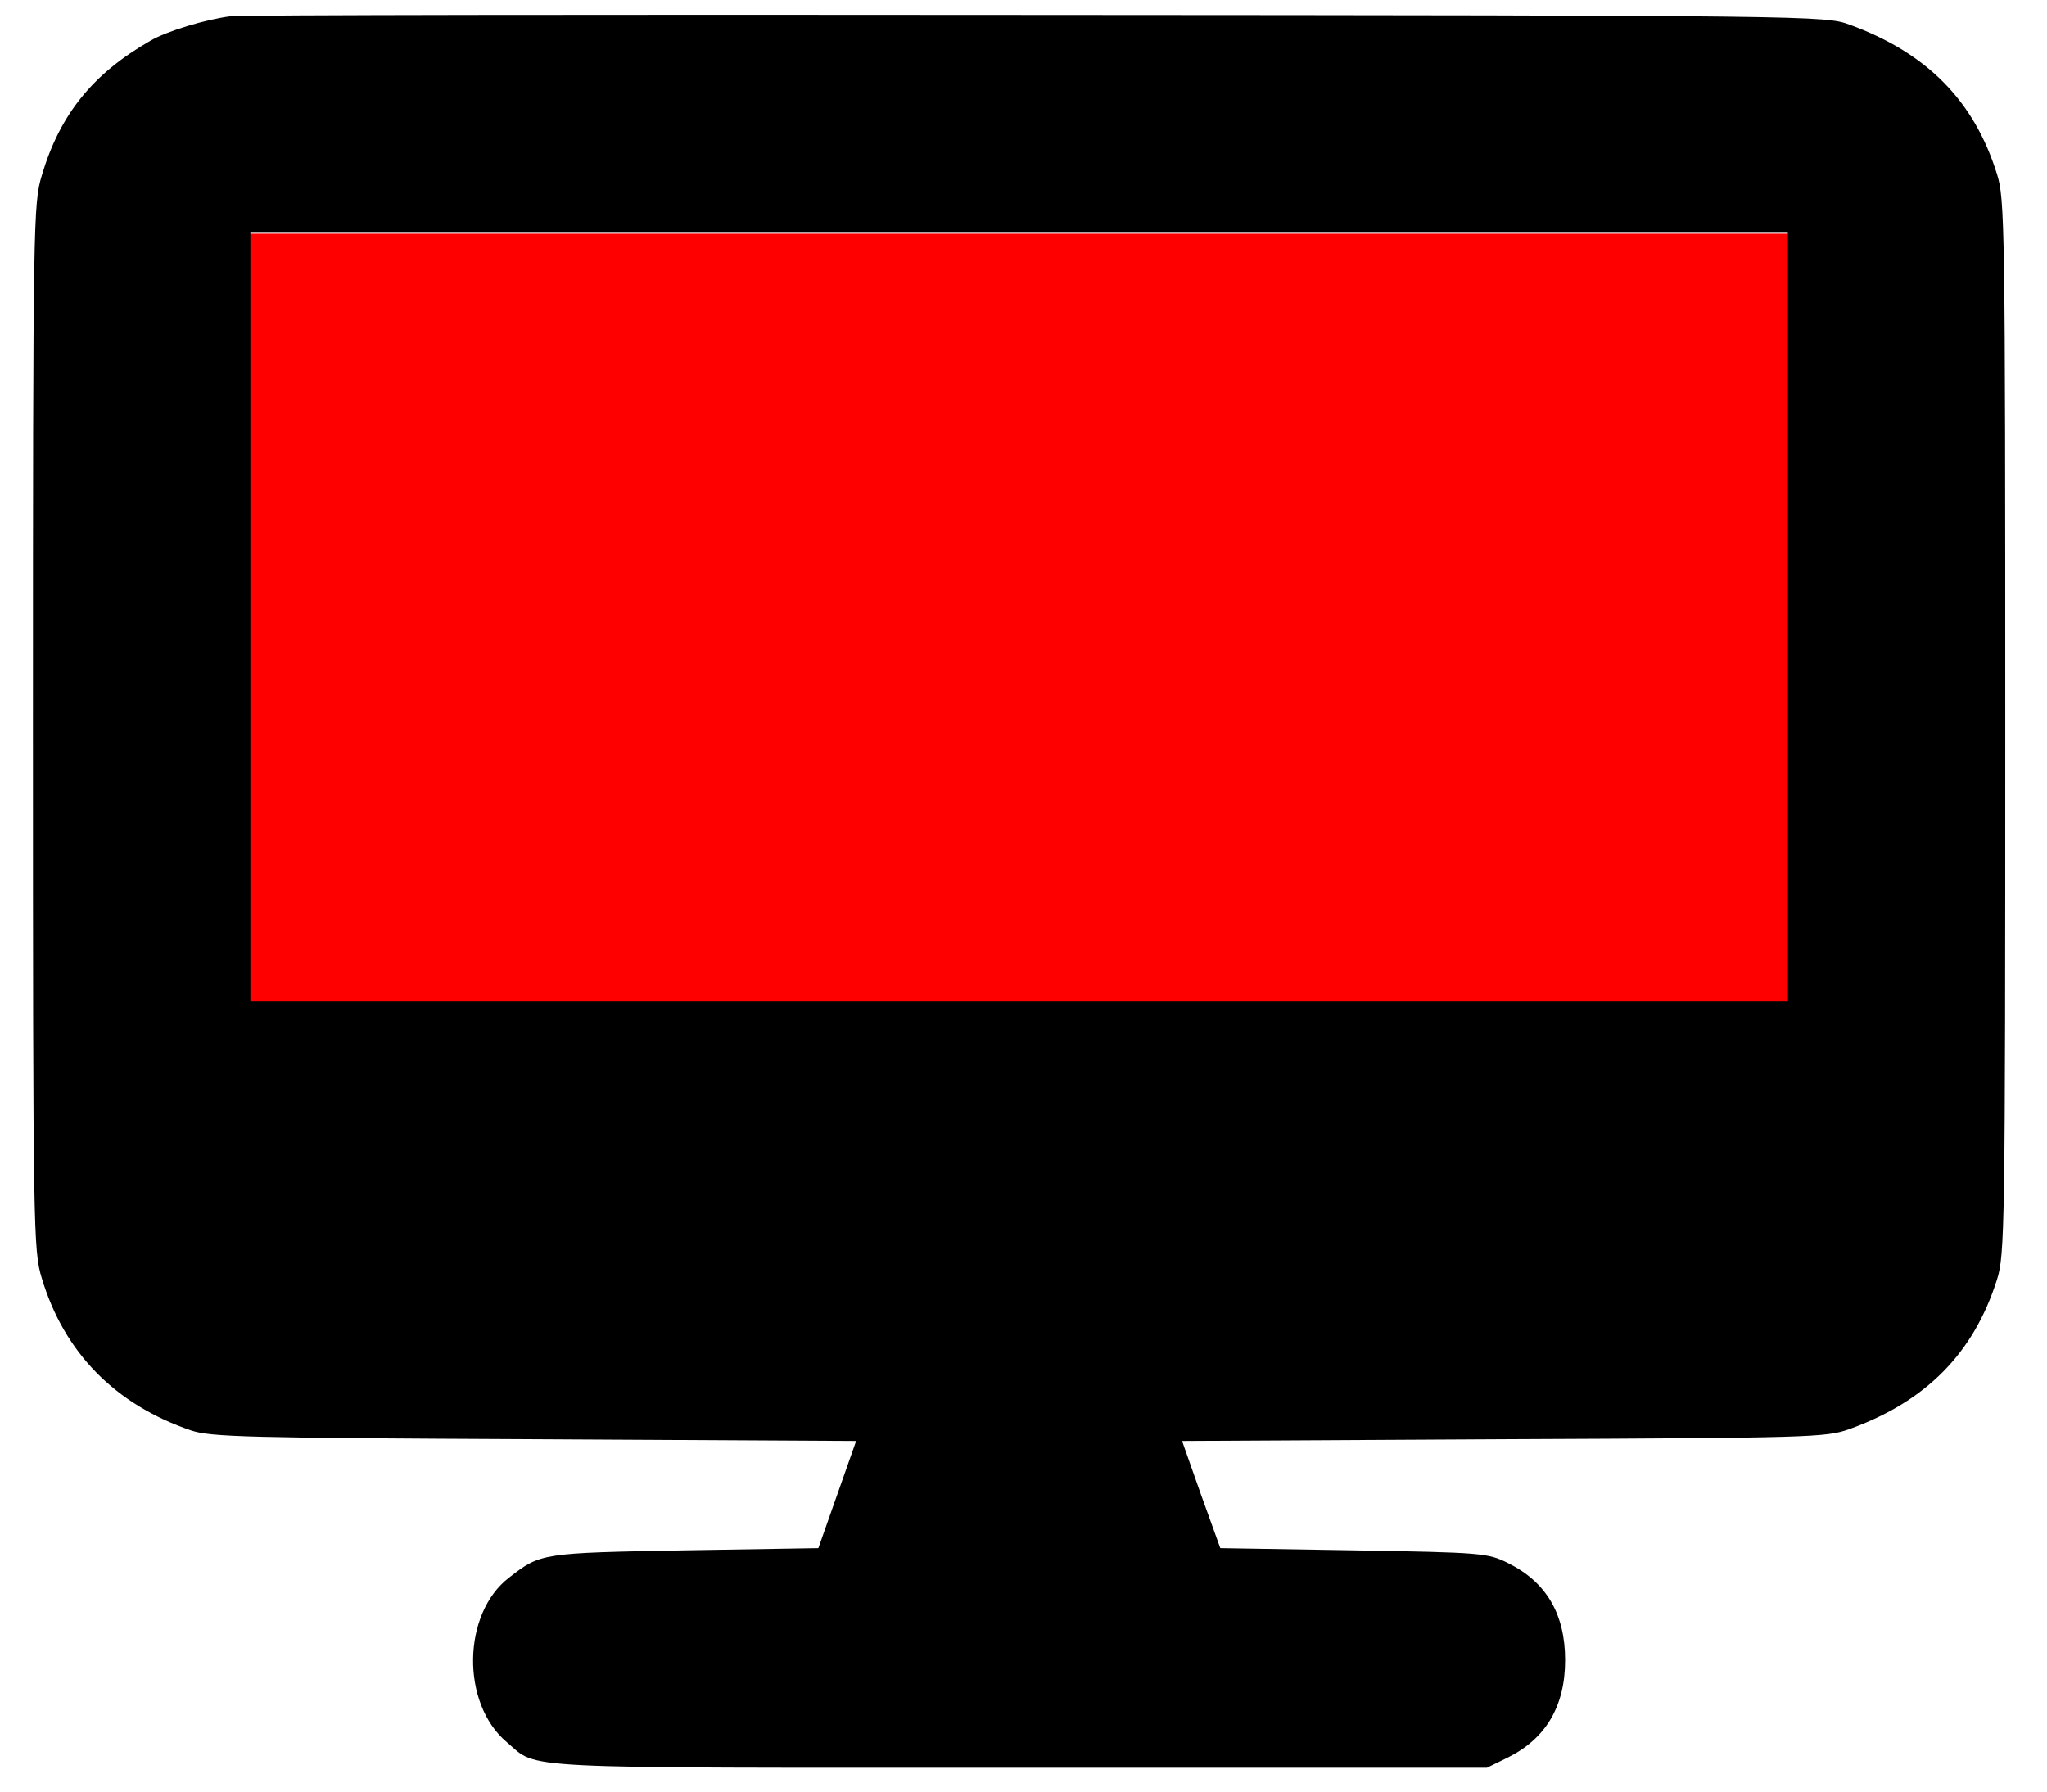
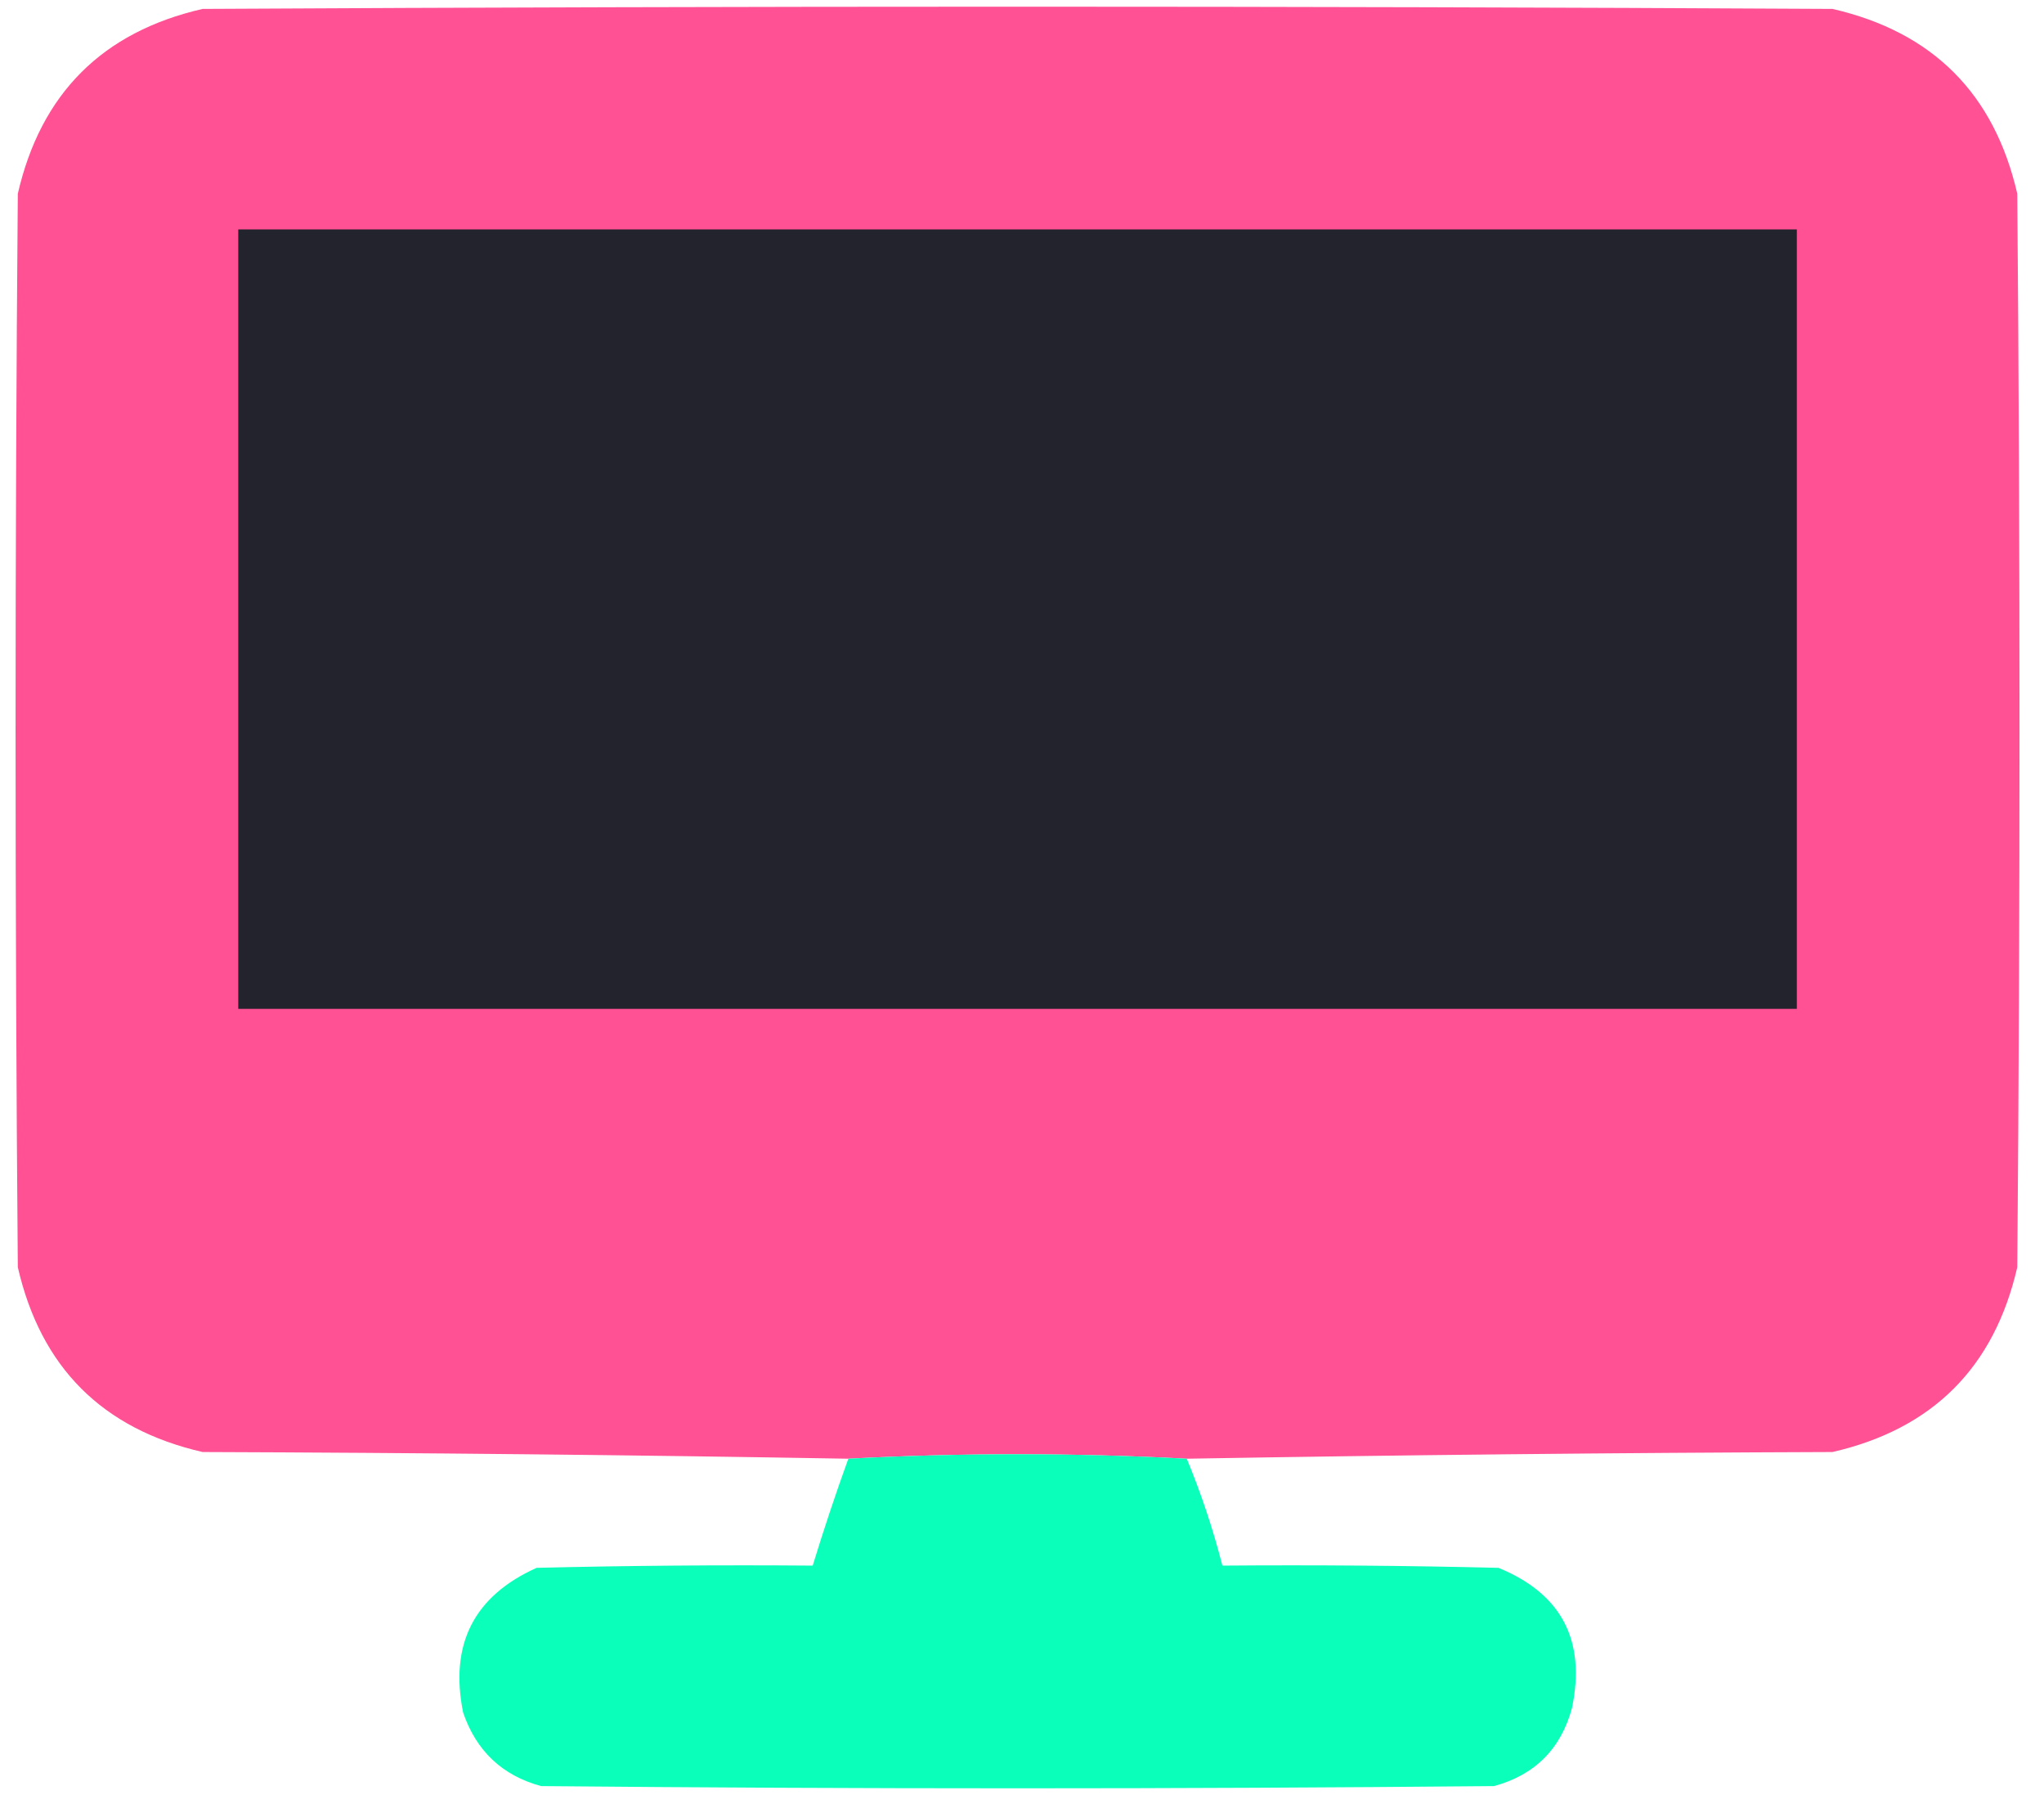
- <svg xmlns="http://www.w3.org/2000/svg" version="1.0" width="466pt" height="408pt" viewBox="0 0 466 408" preserveAspectRatio="xMidYMid meet">
-   <g transform="translate(0,408) scale(0.1,-0.1)" fill="#000000" stroke="none">
-     <rect x="400" y="1300" width="3700" height="2248" fill="#FF0000" />
-     <path d="M525 4043 c-56 -7 -146 -34 -183 -56 -131 -75 -206 -168 -247 -307 -19 -63 -20 -103 -20 -1255 0 -1152 1 -1192 20 -1255 51 -170 167 -288 340 -347 45 -15 127 -17 782 -20 l732 -4 -43 -122 -43 -122 -304 -5 c-326 -6 -328 -6 -400 -62 -107 -82 -110 -287 -5 -375 73 -62 -1 -58 1166 -58 l1065 0 47 23 c87 43 131 117 131 222 0 105 -43 178 -130 221 -46 23 -59 24 -352 29 l-303 5 -44 122 -43 122 732 4 c700 3 734 4 787 23 175 63 283 173 336 340 18 56 19 118 19 1259 0 1141 -1 1203 -19 1259 -52 167 -160 276 -336 340 -54 20 -78 21 -1855 22 -990 1 -1813 0 -1830 -3z m3545 -1368 l0 -875 -1750 0 -1750 0 0 875 0 875 1750 0 1750 0 0 -875z" />
+ <svg xmlns="http://www.w3.org/2000/svg" version="1.1" width="459px" height="405px" style="shape-rendering:geometricPrecision; text-rendering:geometricPrecision; image-rendering:optimizeQuality; fill-rule:evenodd; clip-rule:evenodd">
+   <g>
+     <path style="opacity:0.998" fill="#ff5194" d="M 266.5,327.5 C 241.167,326.167 215.833,326.167 190.5,327.5C 142.335,326.667 94.002,326.167 45.5,326C 23,320.833 9.167,307 4,284.5C 3.333,204.167 3.333,123.833 4,43.5C 9.167,21 23,7.167 45.5,2C 167.5,1.333 289.5,1.333 411.5,2C 434.004,7.171 447.837,21.004 453,43.5C 453.667,123.833 453.667,204.167 453,284.5C 447.833,307 434,320.833 411.5,326C 362.998,326.167 314.665,326.667 266.5,327.5 Z" />
+   </g>
+   <g>
+     <path style="opacity:1" fill="#23232e" d="M 53.5,51.5 C 170.167,51.5 286.833,51.5 403.5,51.5C 403.5,109.833 403.5,168.167 403.5,226.5C 286.833,226.5 170.167,226.5 53.5,226.5C 53.5,168.167 53.5,109.833 53.5,51.5 Z" />
+   </g>
+   <g>
+     <path style="opacity:1" fill="#0affba" d="M 266.5,327.5 C 269.73,335.297 272.397,343.297 274.5,351.5C 295.169,351.333 315.836,351.5 336.5,352C 350.675,357.807 356.175,368.307 353,383.5C 350.5,392.667 344.667,398.5 335.5,401C 264.167,401.667 192.833,401.667 121.5,401C 112.788,398.623 106.955,393.123 104,384.5C 100.911,369.176 106.411,358.343 120.5,352C 141.164,351.5 161.831,351.333 182.5,351.5C 184.967,343.433 187.633,335.433 190.5,327.5C 215.833,326.167 241.167,326.167 266.5,327.5 Z" />
  </g>
</svg>
